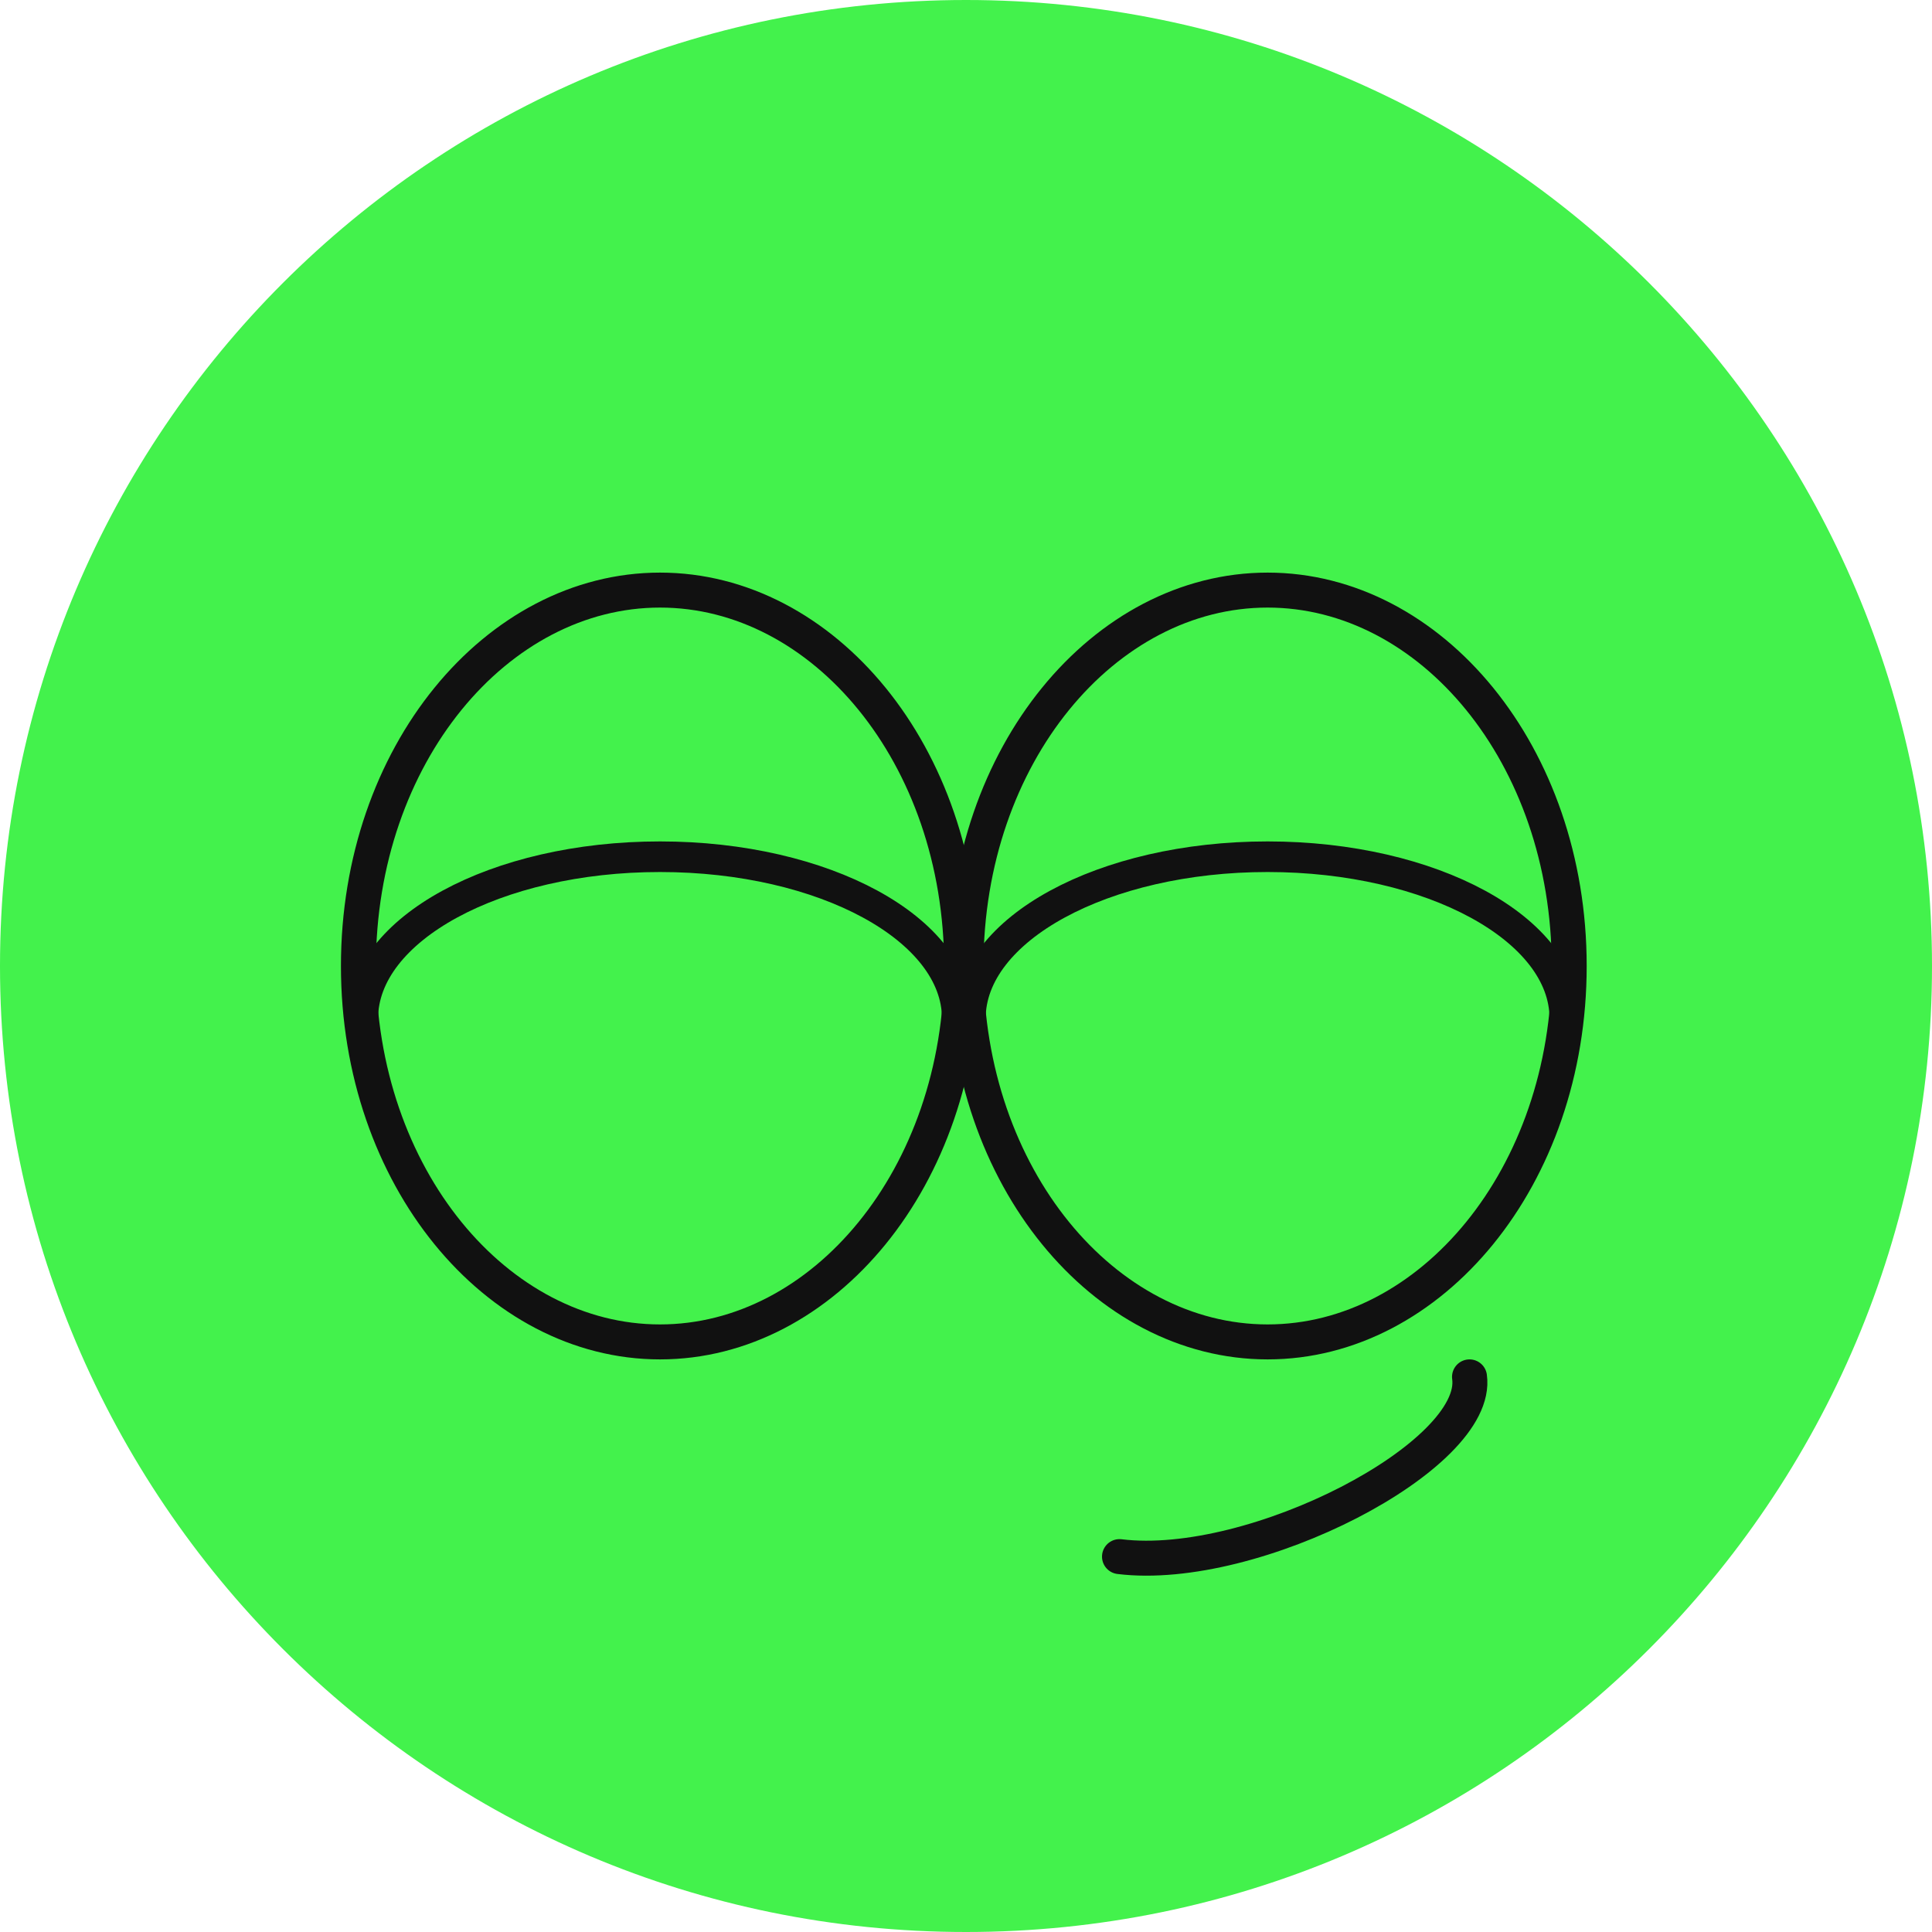
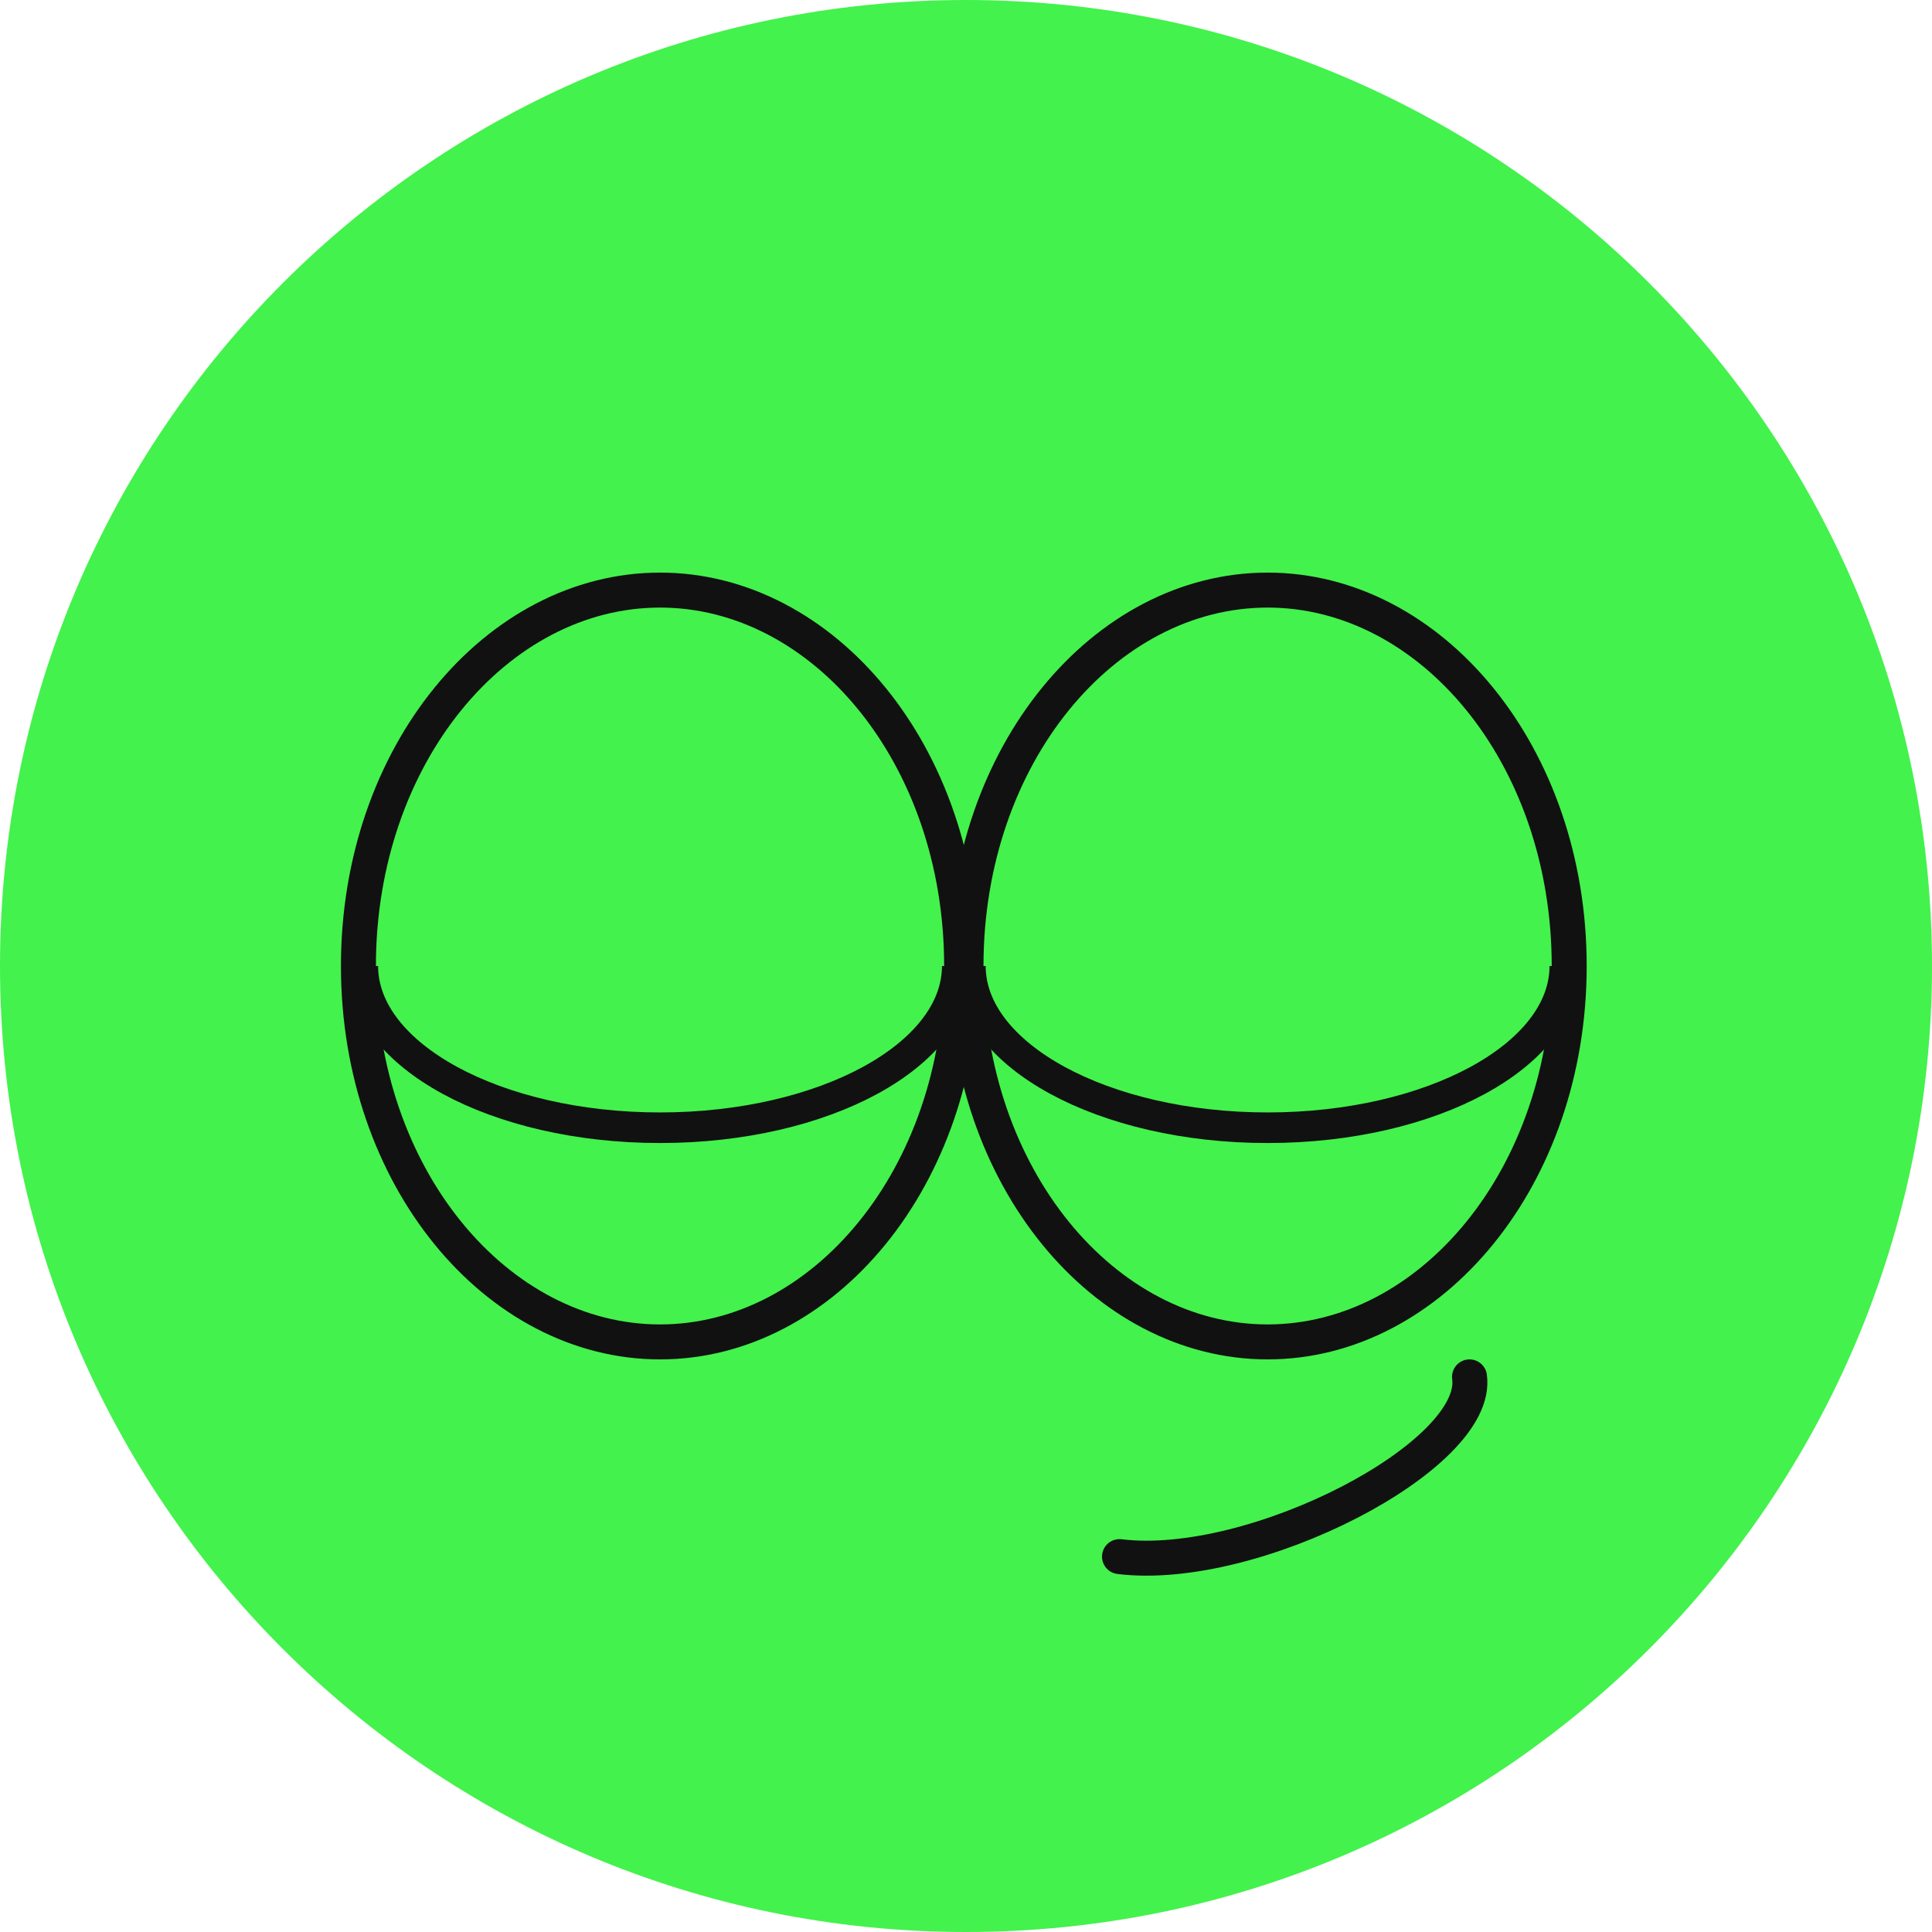
<svg xmlns="http://www.w3.org/2000/svg" width="442" height="442" viewBox="0 0 442 442" fill="none">
  <circle cx="221" cy="221" r="221" fill="#43F24C" />
  <path d="M151 135C188.366 135 220 172.68 220 221C220 269.32 188.366 307 151 307C113.634 307 82 269.32 82 221C82 172.68 113.634 135 151 135Z" stroke="#111111" stroke-width="8" />
-   <path d="M219 233C219 212.565 188.555 196 151 196C113.445 196 83 212.565 83 233" stroke="#111111" stroke-width="7" />
-   <path d="M358 233C358 212.565 327.555 196 290 196C252.445 196 222 212.565 222 233" stroke="#111111" stroke-width="7" />
+   <path d="M222 221C222 241.435 252.445 258 290 258C327.555 258 358 241.435 358 221" stroke="#111111" stroke-width="7" />
+   <path d="M83 221C83 241.435 113.445 258 151 258C188.555 258 219 241.435 219 221" stroke="#111111" stroke-width="7" />
  <path d="M290 135C327.366 135 359 172.68 359 221C359 269.32 327.366 307 290 307C252.634 307 221 269.32 221 221C221 172.68 252.634 135 290 135Z" stroke="#111111" stroke-width="8" />
  <path d="M336.193 315C338.721 332.985 286.908 359.9 256.116 356.12" stroke="#111111" stroke-width="8" stroke-linecap="round" />
</svg>
